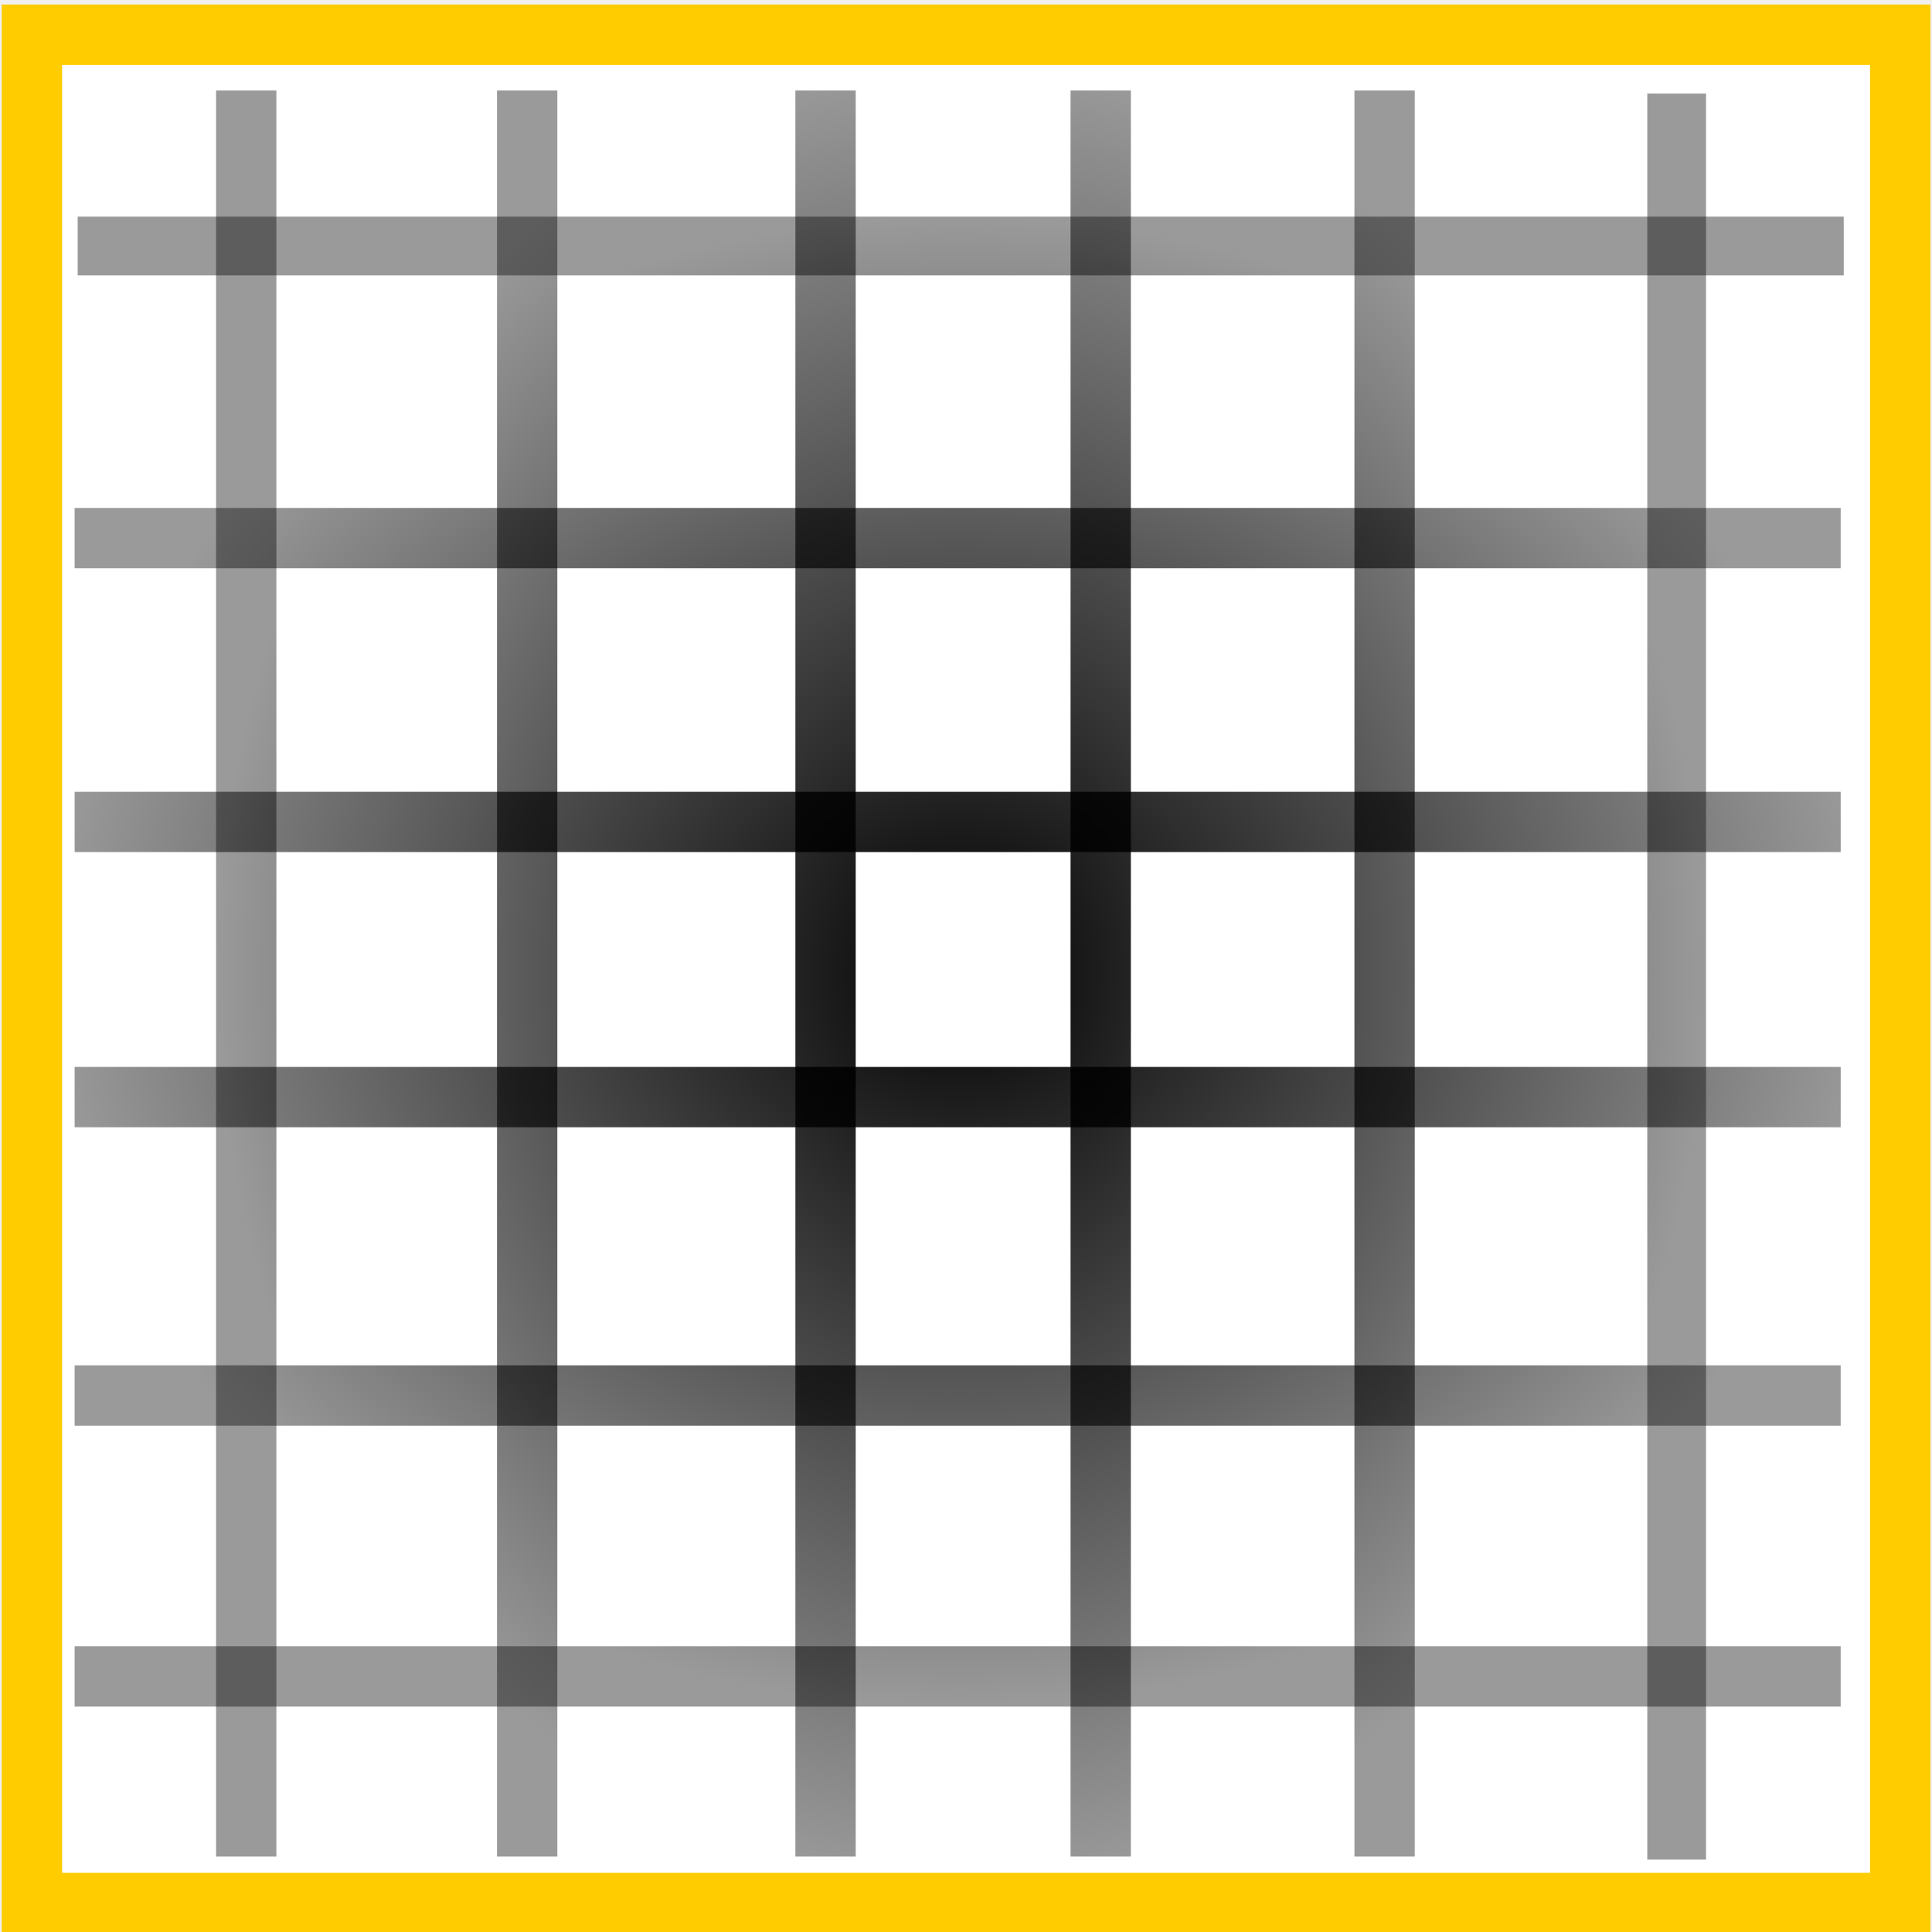
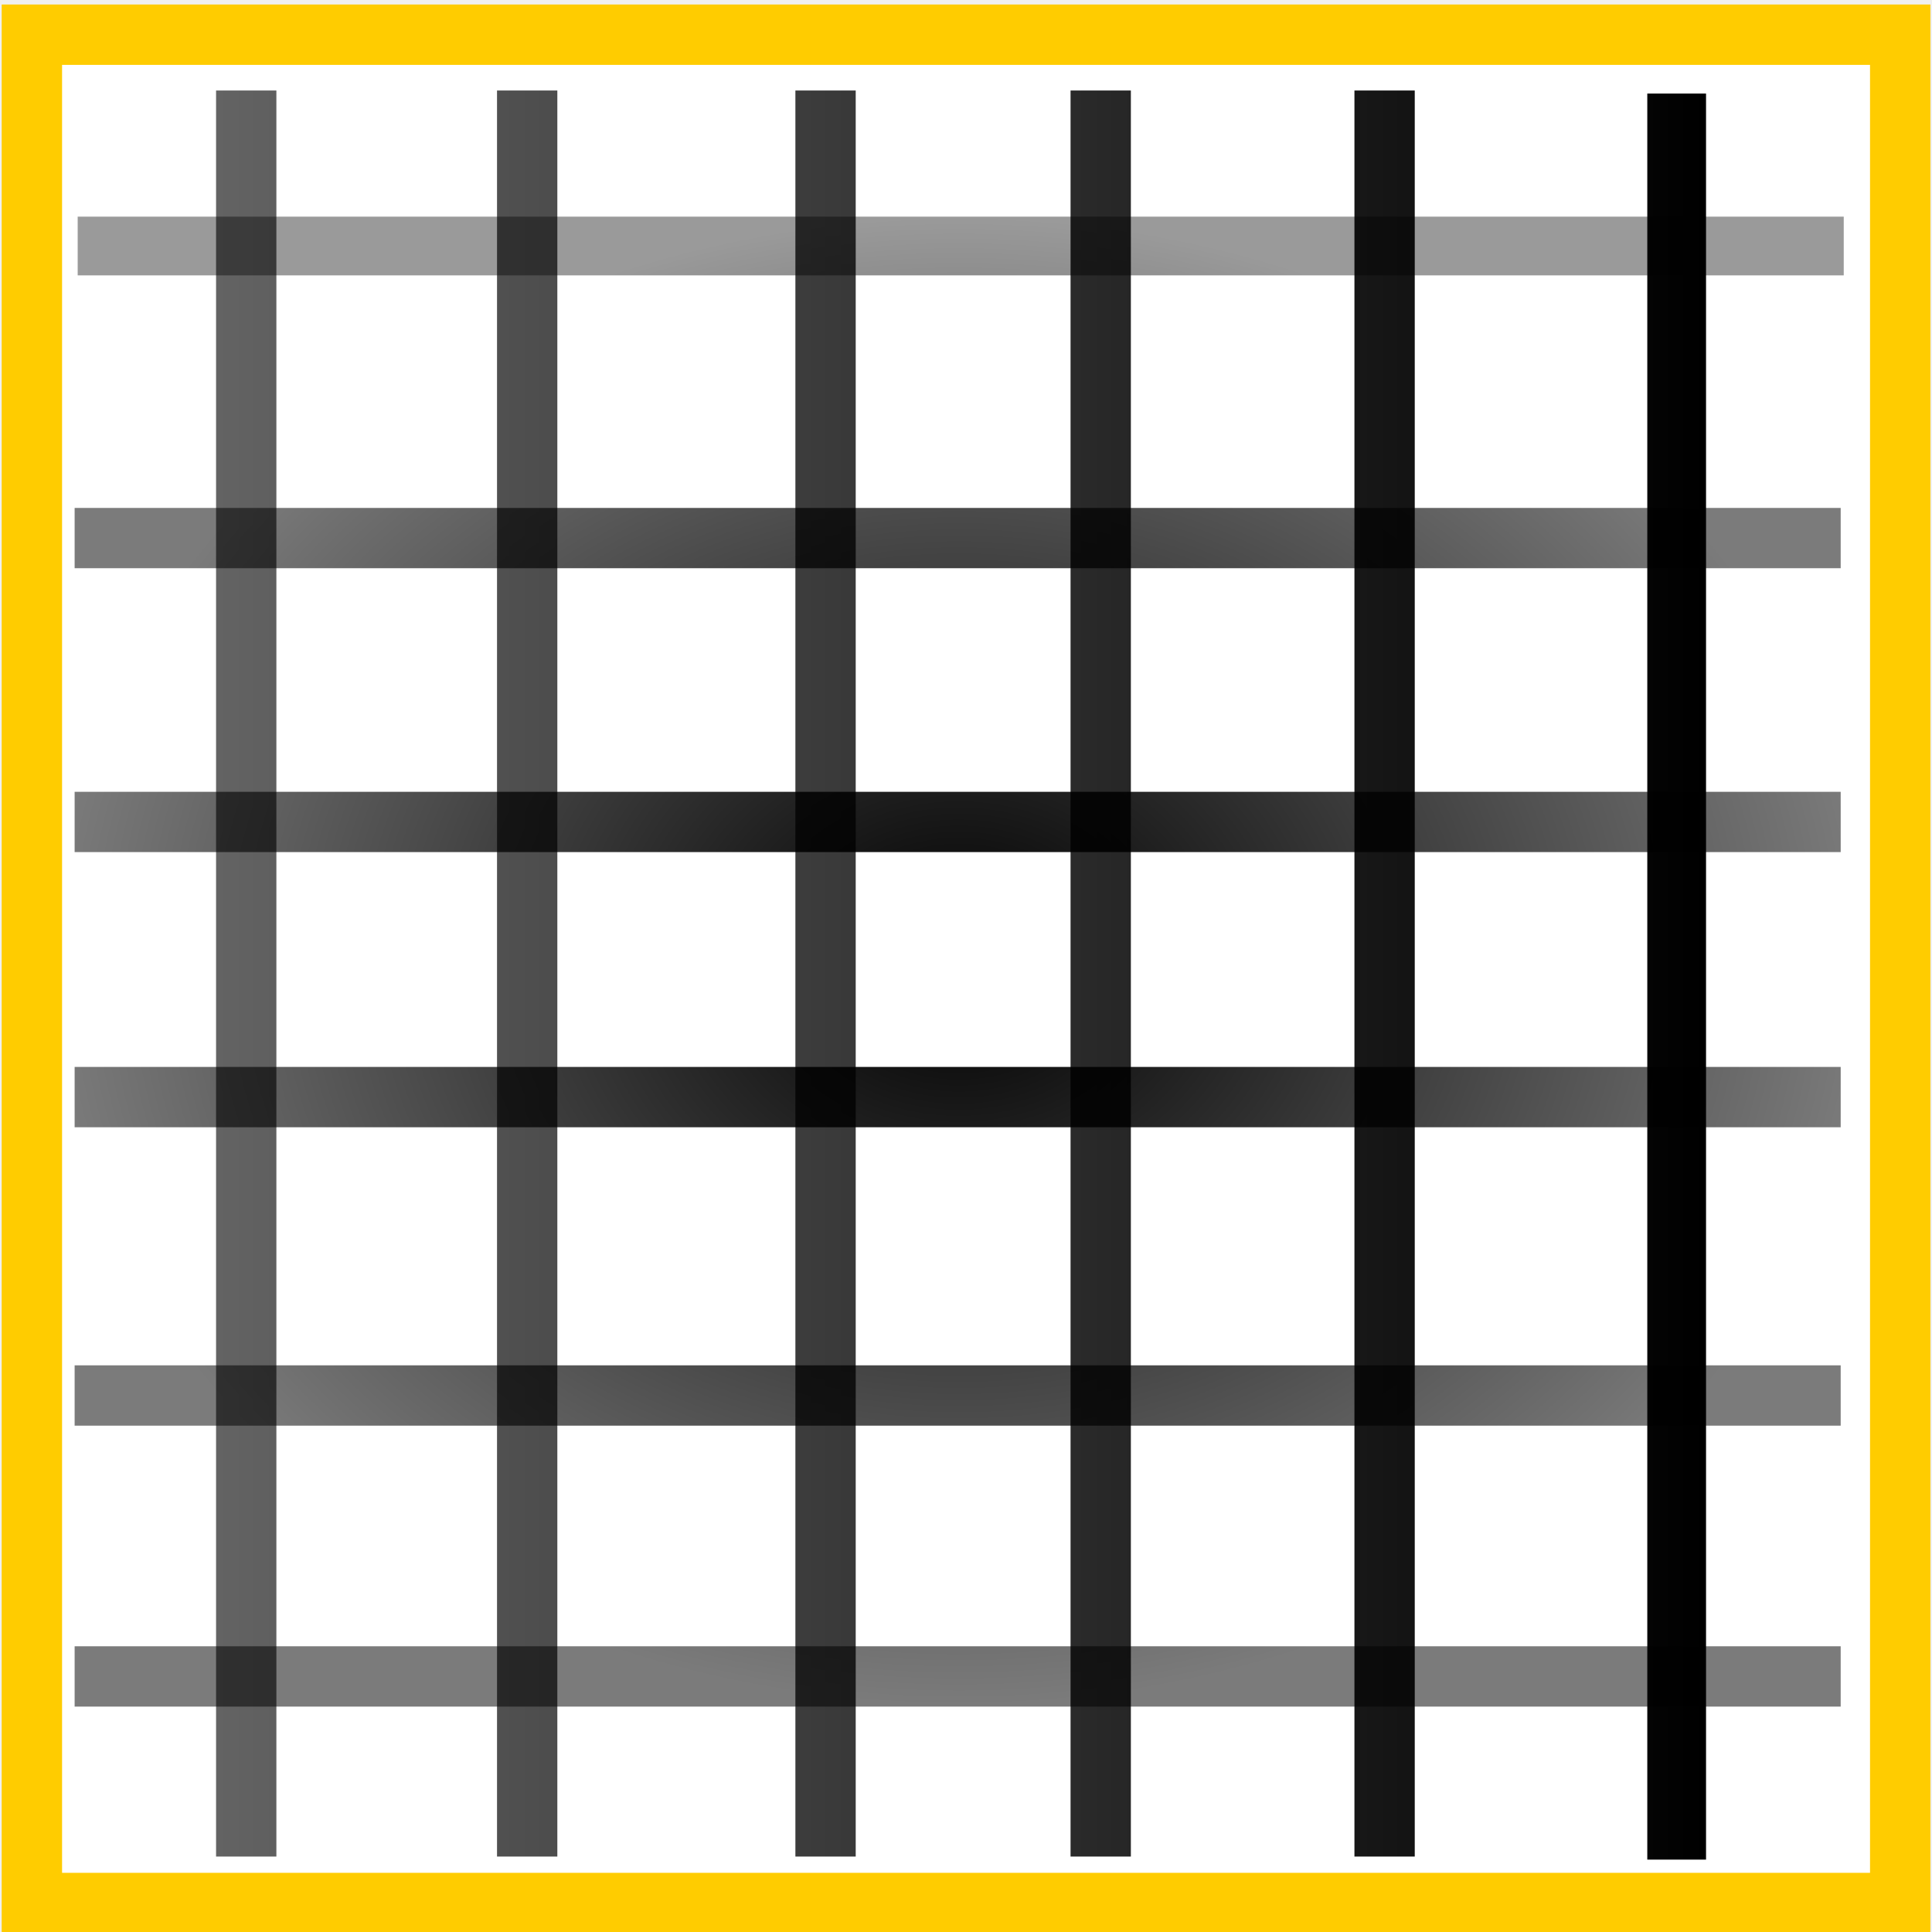
<svg xmlns="http://www.w3.org/2000/svg" xmlns:ns1="http://www.openswatchbook.org/uri/2009/osb" xmlns:xlink="http://www.w3.org/1999/xlink" width="64px" height="64px" id="svg2986" version="1.1">
  <defs id="defs2988">
    <linearGradient id="linearGradient5640">
-       <stop style="stop-color:#000000;stop-opacity:1;" offset="0" id="stop5642" />
-       <stop style="stop-color:#000000;stop-opacity:0.396;" offset="1" id="stop5644" />
+       <stop style="stop-color:#636363;stop-opacity:1;" offset="0" id="stop5642" />
+       <stop style="stop-color:#000000;stop-opacity:1;" offset="1" id="stop5644" />
    </linearGradient>
    <linearGradient id="linearGradient5376" ns1:paint="solid">
      <stop style="stop-color:#008000;stop-opacity:1;" offset="0" id="stop5378" />
    </linearGradient>
-     <radialGradient xlink:href="#linearGradient5640" id="radialGradient5646" cx="30.78" cy="32.287" fx="30.78" fy="32.287" r="24.679" gradientTransform="matrix(1,0,0,1.227305,0,-7.338997)" gradientUnits="userSpaceOnUse" />
    <radialGradient xlink:href="#linearGradient5640-6" id="radialGradient5646-1" cx="30.78" cy="32.287" fx="30.78" fy="32.287" r="24.679" gradientTransform="matrix(1,0,0,1.227305,0,-7.338997)" gradientUnits="userSpaceOnUse" />
    <linearGradient id="linearGradient5640-6">
      <stop style="stop-color:#000000;stop-opacity:1;" offset="0" id="stop5642-3" />
      <stop style="stop-color:#000000;stop-opacity:0.396;" offset="1" id="stop5644-0" />
    </linearGradient>
    <radialGradient xlink:href="#linearGradient5640-6" id="radialGradient5662" cx="30.78" cy="32.287" fx="30.78" fy="32.287" r="24.679" gradientTransform="matrix(1,0,0,1.227305,0,-7.338997)" gradientUnits="userSpaceOnUse" />
    <linearGradient id="linearGradient5664">
      <stop style="stop-color:#000000;stop-opacity:1;" offset="0" id="stop5666" />
      <stop style="stop-color:#000000;stop-opacity:0.396;" offset="1" id="stop5668" />
    </linearGradient>
    <radialGradient xlink:href="#linearGradient5640-6" id="radialGradient5670" cx="30.78" cy="32.287" fx="30.78" fy="32.287" r="24.679" gradientTransform="matrix(1,0,0,1.227305,0,-7.338997)" gradientUnits="userSpaceOnUse" />
    <linearGradient id="linearGradient5672">
      <stop style="stop-color:#000000;stop-opacity:1;" offset="0" id="stop5674" />
      <stop style="stop-color:#000000;stop-opacity:0.396;" offset="1" id="stop5676" />
    </linearGradient>
    <radialGradient xlink:href="#linearGradient5640-6" id="radialGradient5678" cx="30.78" cy="32.287" fx="30.78" fy="32.287" r="24.679" gradientTransform="matrix(1,0,0,1.227305,0,-7.338997)" gradientUnits="userSpaceOnUse" />
    <linearGradient id="linearGradient5680">
      <stop style="stop-color:#000000;stop-opacity:1;" offset="0" id="stop5682" />
      <stop style="stop-color:#000000;stop-opacity:0.396;" offset="1" id="stop5684" />
    </linearGradient>
    <radialGradient xlink:href="#linearGradient5640-6" id="radialGradient5686" cx="30.78" cy="32.287" fx="30.78" fy="32.287" r="24.679" gradientTransform="matrix(1,0,0,1.227305,0,-7.338997)" gradientUnits="userSpaceOnUse" />
    <linearGradient id="linearGradient5688">
      <stop style="stop-color:#000000;stop-opacity:1;" offset="0" id="stop5690" />
      <stop style="stop-color:#000000;stop-opacity:0.396;" offset="1" id="stop5692" />
    </linearGradient>
    <radialGradient xlink:href="#linearGradient5640-6" id="radialGradient5694" cx="30.78" cy="32.287" fx="30.78" fy="32.287" r="24.679" gradientTransform="matrix(1,0,0,1.227305,0,-7.338997)" gradientUnits="userSpaceOnUse" />
    <linearGradient id="linearGradient5696">
      <stop style="stop-color:#000000;stop-opacity:1;" offset="0" id="stop5698" />
      <stop style="stop-color:#000000;stop-opacity:0.396;" offset="1" id="stop5700" />
    </linearGradient>
    <radialGradient xlink:href="#linearGradient5640-6" id="radialGradient5702" cx="30.78" cy="32.287" fx="30.78" fy="32.287" r="24.679" gradientTransform="matrix(1,0,0,1.227305,0,-7.338997)" gradientUnits="userSpaceOnUse" />
    <linearGradient id="linearGradient5704">
      <stop style="stop-color:#000000;stop-opacity:1;" offset="0" id="stop5706" />
-       <stop style="stop-color:#000000;stop-opacity:0.396;" offset="1" id="stop5708" />
+       <stop style="stop-color:#000000;stop-opacity:0.517;" offset="1" id="stop5708" />
    </linearGradient>
-     <radialGradient r="24.679" fy="32.287" fx="30.78" cy="32.287" cx="30.78" gradientTransform="matrix(1,0,0,1.227305,0,-7.338997)" gradientUnits="userSpaceOnUse" id="radialGradient5717" xlink:href="#linearGradient5640-6" />
-     <radialGradient r="24.679" fy="32.287" fx="30.78" cy="32.287" cx="30.78" gradientTransform="matrix(1,0,0,1.227305,0,-7.338997)" gradientUnits="userSpaceOnUse" id="radialGradient5719" xlink:href="#linearGradient5640-6" />
-     <radialGradient r="24.679" fy="32.287" fx="30.78" cy="32.287" cx="30.78" gradientTransform="matrix(1,0,0,1.227305,0,-7.338997)" gradientUnits="userSpaceOnUse" id="radialGradient5721" xlink:href="#linearGradient5640-6" />
-     <radialGradient r="24.679" fy="32.287" fx="30.78" cy="32.287" cx="30.78" gradientTransform="matrix(1,0,0,1.227305,0,-7.338997)" gradientUnits="userSpaceOnUse" id="radialGradient5723" xlink:href="#linearGradient5640-6" />
-     <radialGradient r="24.679" fy="32.287" fx="30.78" cy="32.287" cx="30.78" gradientTransform="matrix(1,0,0,1.227305,0,-7.338997)" gradientUnits="userSpaceOnUse" id="radialGradient5725" xlink:href="#linearGradient5640-6" />
-     <radialGradient r="24.679" fy="32.287" fx="30.78" cy="32.287" cx="30.78" gradientTransform="matrix(1,0,0,1.227305,0,-7.338997)" gradientUnits="userSpaceOnUse" id="radialGradient5727" xlink:href="#linearGradient5640-6" />
+     <radialGradient r="24.679" fy="32.287" fx="30.78" cy="32.287" cx="30.78" gradientTransform="matrix(1,0,0,1.227305,0,-7.338997)" gradientUnits="userSpaceOnUse" id="radialGradient5717" xlink:href="#linearGradient5704" />
+     <radialGradient r="24.679" fy="32.287" fx="30.78" cy="32.287" cx="30.78" gradientTransform="matrix(1,0,0,1.227305,0,-7.338997)" gradientUnits="userSpaceOnUse" id="radialGradient5719" xlink:href="#linearGradient5704" />
+     <radialGradient r="24.679" fy="32.287" fx="30.78" cy="32.287" cx="30.78" gradientTransform="matrix(1,0,0,1.227305,0,-7.338997)" gradientUnits="userSpaceOnUse" id="radialGradient5721" xlink:href="#linearGradient5704" />
+     <radialGradient r="24.679" fy="32.287" fx="30.78" cy="32.287" cx="30.78" gradientTransform="matrix(1,0,0,1.227305,0,-7.338997)" gradientUnits="userSpaceOnUse" id="radialGradient5723" xlink:href="#linearGradient5704" />
+     <radialGradient r="24.679" fy="32.287" fx="30.78" cy="32.287" cx="30.78" gradientTransform="matrix(1,0,0,1.227305,0,-7.338997)" gradientUnits="userSpaceOnUse" id="radialGradient5725" xlink:href="#linearGradient5704" />
+     <radialGradient r="24.679" fy="32.287" fx="30.78" cy="32.287" cx="30.78" gradientTransform="matrix(1,0,0,1.227305,0,-7.338997)" gradientUnits="userSpaceOnUse" id="radialGradient5727" xlink:href="#linearGradient5696" />
    <radialGradient r="24.679" fy="32.287" fx="30.78" cy="32.287" cx="30.78" gradientTransform="matrix(1,0,0,1.227305,0,-7.338997)" gradientUnits="userSpaceOnUse" id="radialGradient5729" xlink:href="#linearGradient5640-6" />
+     <linearGradient xlink:href="#linearGradient5640" id="linearGradient3820" x1="6.102" y1="32.287" x2="55.459" y2="32.287" gradientUnits="userSpaceOnUse" />
  </defs>
  <g id="layer1">
    <rect style="fill:#ffffff;fill-opacity:1;stroke:#ffcc00;stroke-width:2;stroke-linecap:square;stroke-miterlimit:4;stroke-opacity:1;stroke-dasharray:none" id="rect2994" width="61.891" height="61.891" x="1.056" y="1.149" />
-     <g id="g5624" transform="translate(1.055506,0)" style="stroke:url(#radialGradient5646)">
-       <path id="path5576" d="m 7.101,2.998 0,58.503" style="fill:none;stroke:url(#radialGradient5646);stroke-width:1.998;stroke-linecap:butt;stroke-linejoin:miter;stroke-miterlimit:4;stroke-opacity:1;stroke-dasharray:none" />
-       <path id="path5576-3" d="m 16.408,2.998 0,58.503" style="fill:none;stroke:url(#radialGradient5646);stroke-width:1.998;stroke-linecap:butt;stroke-linejoin:miter;stroke-miterlimit:4;stroke-opacity:1;stroke-dasharray:none" />
-       <path id="path5576-2" d="m 26.292,2.998 0,58.503" style="fill:none;stroke:url(#radialGradient5646);stroke-width:1.998;stroke-linecap:butt;stroke-linejoin:miter;stroke-miterlimit:4;stroke-opacity:1;stroke-dasharray:none" />
-       <path id="path5576-9" d="m 35.407,2.998 0,58.503" style="fill:none;stroke:url(#radialGradient5646);stroke-width:1.998;stroke-linecap:butt;stroke-linejoin:miter;stroke-miterlimit:4;stroke-opacity:1;stroke-dasharray:none" />
-       <path id="path5576-4" d="m 44.811,2.998 0,58.503" style="fill:none;stroke:url(#radialGradient5646);stroke-width:1.998;stroke-linecap:butt;stroke-linejoin:miter;stroke-miterlimit:4;stroke-opacity:1;stroke-dasharray:none" />
-       <path id="path5576-1" d="m 54.486,3.099 0,58.503" style="fill:none;stroke:url(#radialGradient5646);stroke-width:1.946;stroke-linecap:butt;stroke-linejoin:miter;stroke-miterlimit:4;stroke-opacity:1;stroke-dasharray:none" />
+     <g id="g5624" transform="translate(1.055506,0)" style="stroke:url(#linearGradient3820)">
+       <path id="path5576" d="m 7.101,2.998 0,58.503" style="fill:none;stroke:url(#linearGradient3820);stroke-width:1.998;stroke-linecap:butt;stroke-linejoin:miter;stroke-miterlimit:4;stroke-opacity:1;stroke-dasharray:none" />
+       <path id="path5576-3" d="m 16.408,2.998 0,58.503" style="fill:none;stroke:url(#linearGradient3820);stroke-width:1.998;stroke-linecap:butt;stroke-linejoin:miter;stroke-miterlimit:4;stroke-opacity:1;stroke-dasharray:none" />
+       <path id="path5576-2" d="m 26.292,2.998 0,58.503" style="fill:none;stroke:url(#linearGradient3820);stroke-width:1.998;stroke-linecap:butt;stroke-linejoin:miter;stroke-miterlimit:4;stroke-opacity:1;stroke-dasharray:none" />
+       <path id="path5576-9" d="m 35.407,2.998 0,58.503" style="fill:none;stroke:url(#linearGradient3820);stroke-width:1.998;stroke-linecap:butt;stroke-linejoin:miter;stroke-miterlimit:4;stroke-opacity:1;stroke-dasharray:none" />
+       <path id="path5576-4" d="m 44.811,2.998 0,58.503" style="fill:none;stroke:url(#linearGradient3820);stroke-width:1.998;stroke-linecap:butt;stroke-linejoin:miter;stroke-miterlimit:4;stroke-opacity:1;stroke-dasharray:none" />
+       <path id="path5576-1" d="m 54.486,3.099 0,58.503" style="fill:none;stroke:url(#linearGradient3820);stroke-width:1.946;stroke-linecap:butt;stroke-linejoin:miter;stroke-miterlimit:4;stroke-opacity:1;stroke-dasharray:none" />
    </g>
    <g id="g5624-3" transform="matrix(0,-1,1,0,-0.5258454,62.63522)" style="stroke:url(#radialGradient5729)">
      <path id="path5576-91" d="m 7.101,2.998 0,58.503" style="fill:none;stroke:url(#radialGradient5717);stroke-width:1.998;stroke-linecap:butt;stroke-linejoin:miter;stroke-miterlimit:4;stroke-opacity:1;stroke-dasharray:none" />
      <path id="path5576-3-2" d="m 16.408,2.998 0,58.503" style="fill:none;stroke:url(#radialGradient5719);stroke-width:1.998;stroke-linecap:butt;stroke-linejoin:miter;stroke-miterlimit:4;stroke-opacity:1;stroke-dasharray:none" />
      <path id="path5576-2-4" d="m 26.292,2.998 0,58.503" style="fill:none;stroke:url(#radialGradient5721);stroke-width:1.998;stroke-linecap:butt;stroke-linejoin:miter;stroke-miterlimit:4;stroke-opacity:1;stroke-dasharray:none" />
      <path id="path5576-9-2" d="m 35.407,2.998 0,58.503" style="fill:none;stroke:url(#radialGradient5723);stroke-width:1.998;stroke-linecap:butt;stroke-linejoin:miter;stroke-miterlimit:4;stroke-opacity:1;stroke-dasharray:none" />
      <path id="path5576-4-9" d="m 44.811,2.998 0,58.503" style="fill:none;stroke:url(#radialGradient5725);stroke-width:1.998;stroke-linecap:butt;stroke-linejoin:miter;stroke-miterlimit:4;stroke-opacity:1;stroke-dasharray:none" />
      <path id="path5576-1-0" d="m 54.486,3.099 0,58.503" style="fill:none;stroke:url(#radialGradient5727);stroke-width:1.946;stroke-linecap:butt;stroke-linejoin:miter;stroke-miterlimit:4;stroke-opacity:1;stroke-dasharray:none" />
    </g>
  </g>
</svg>
